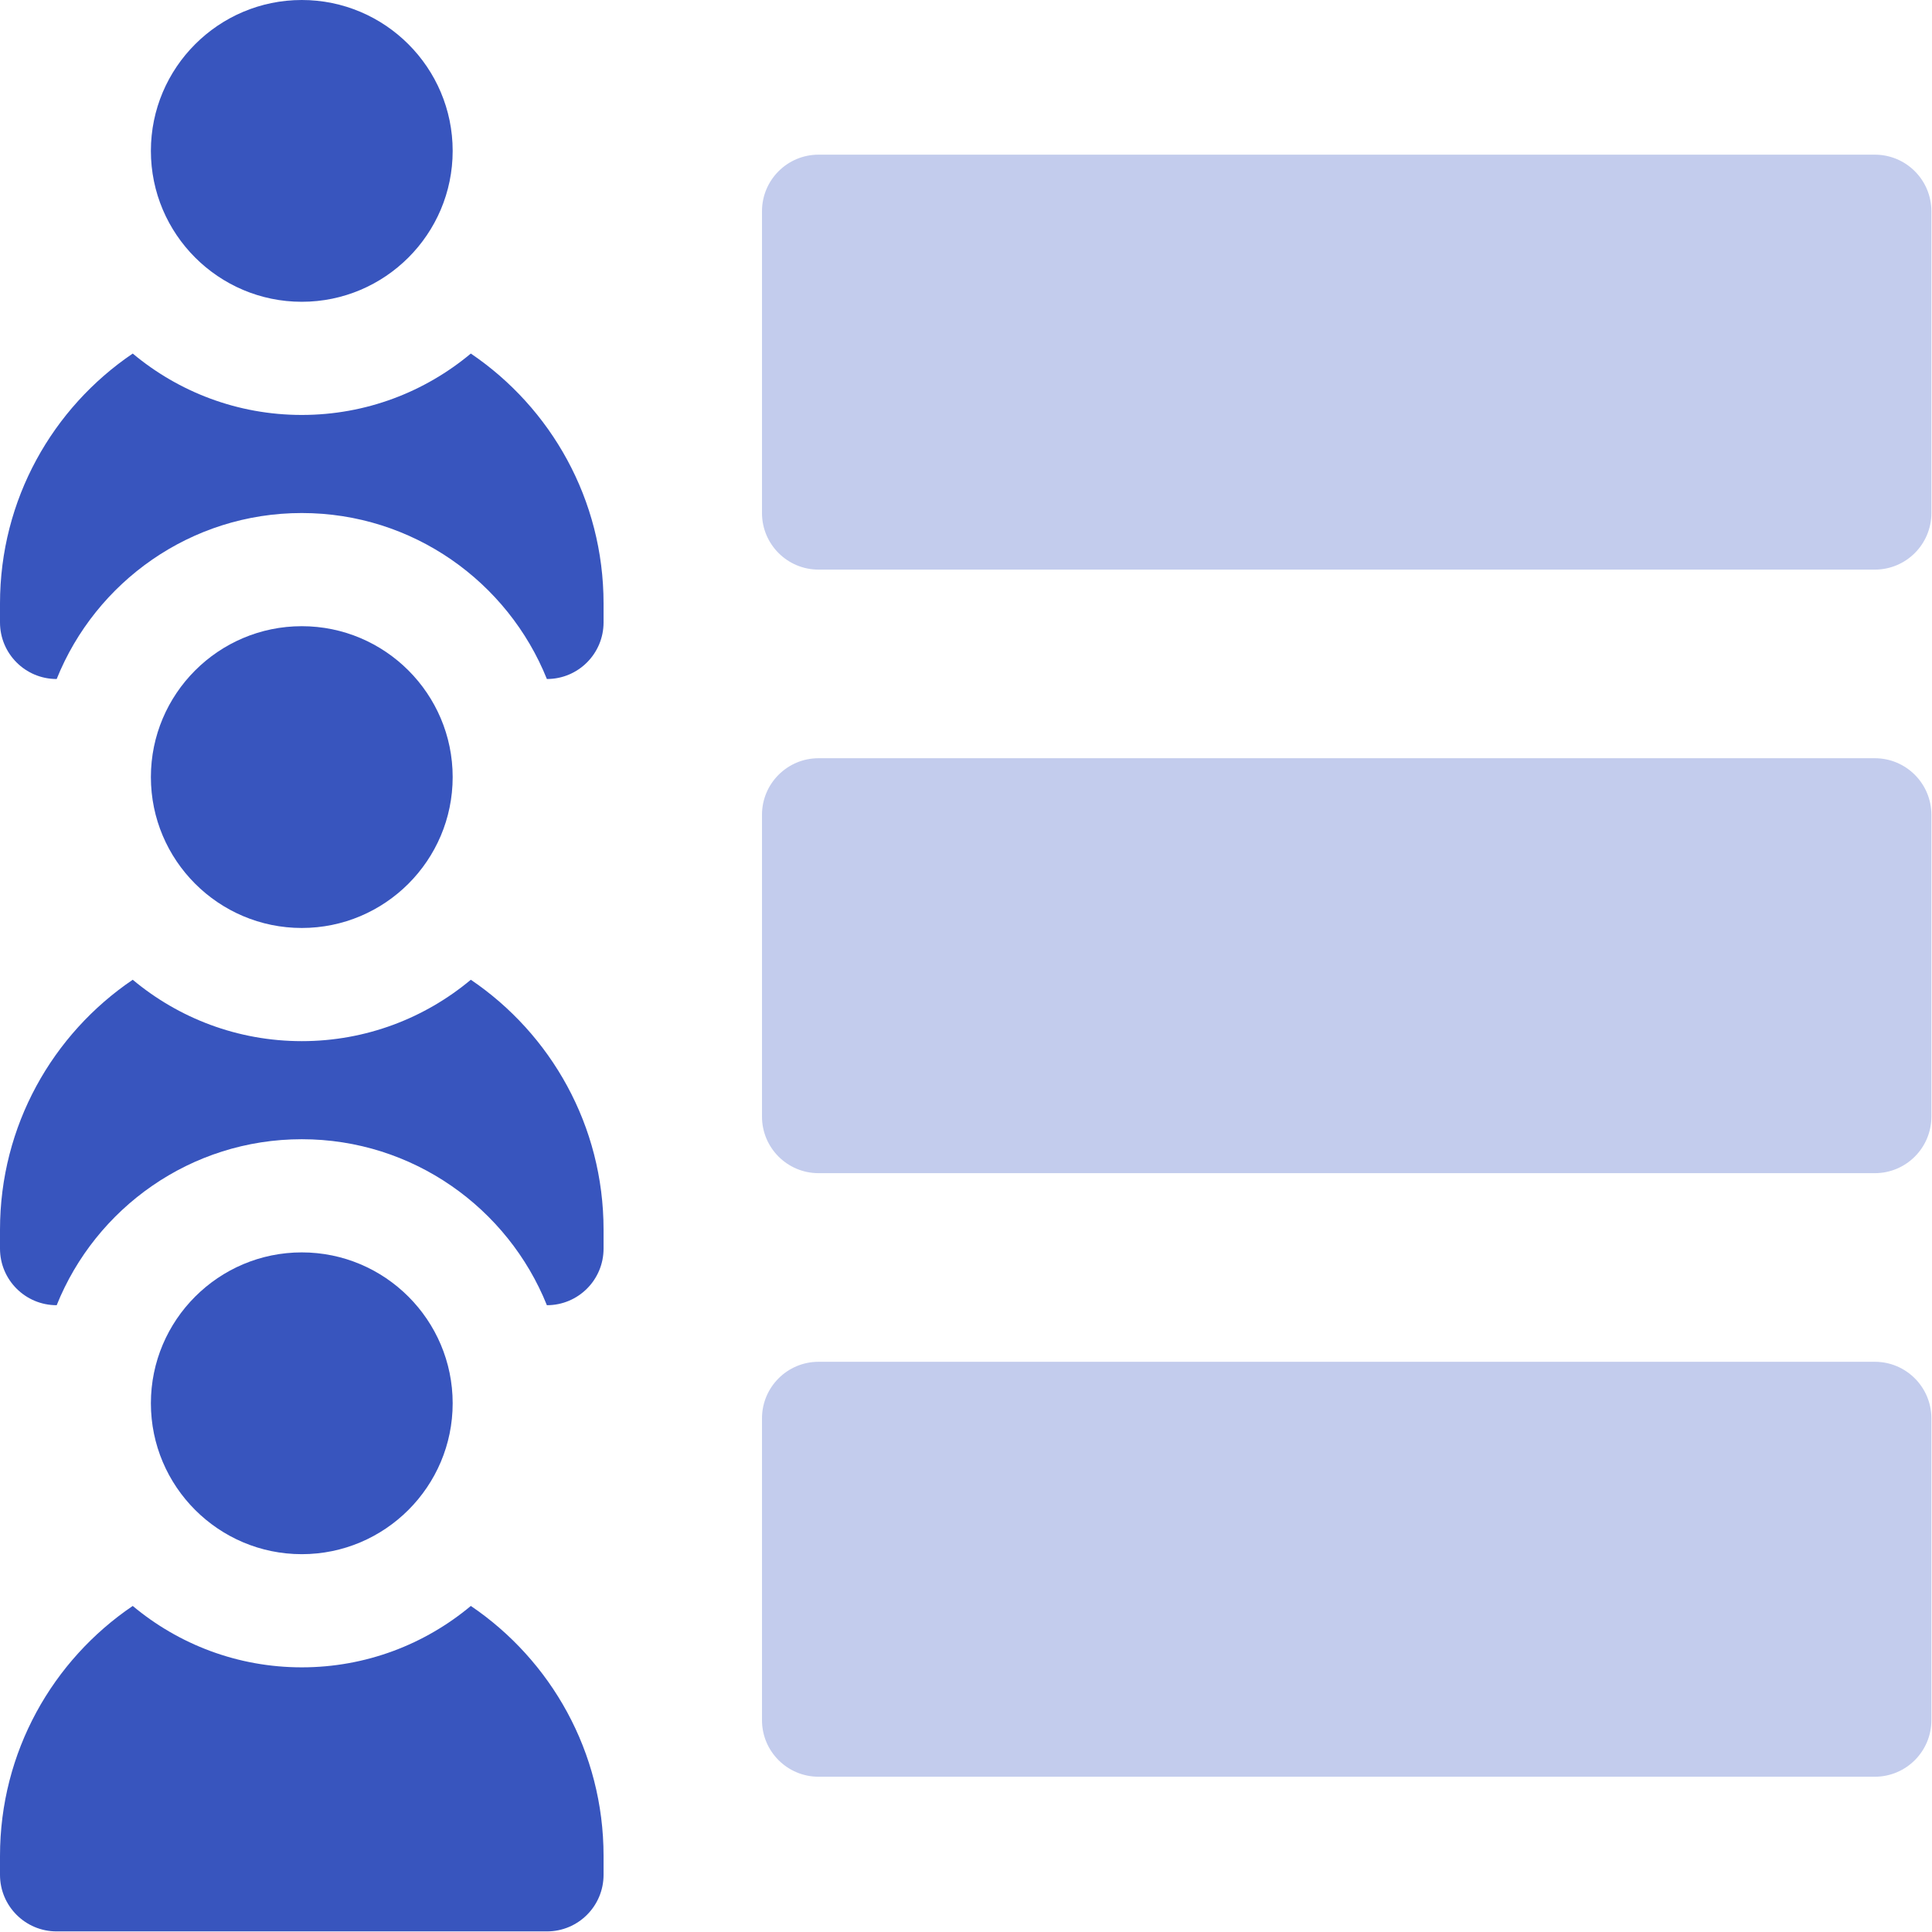
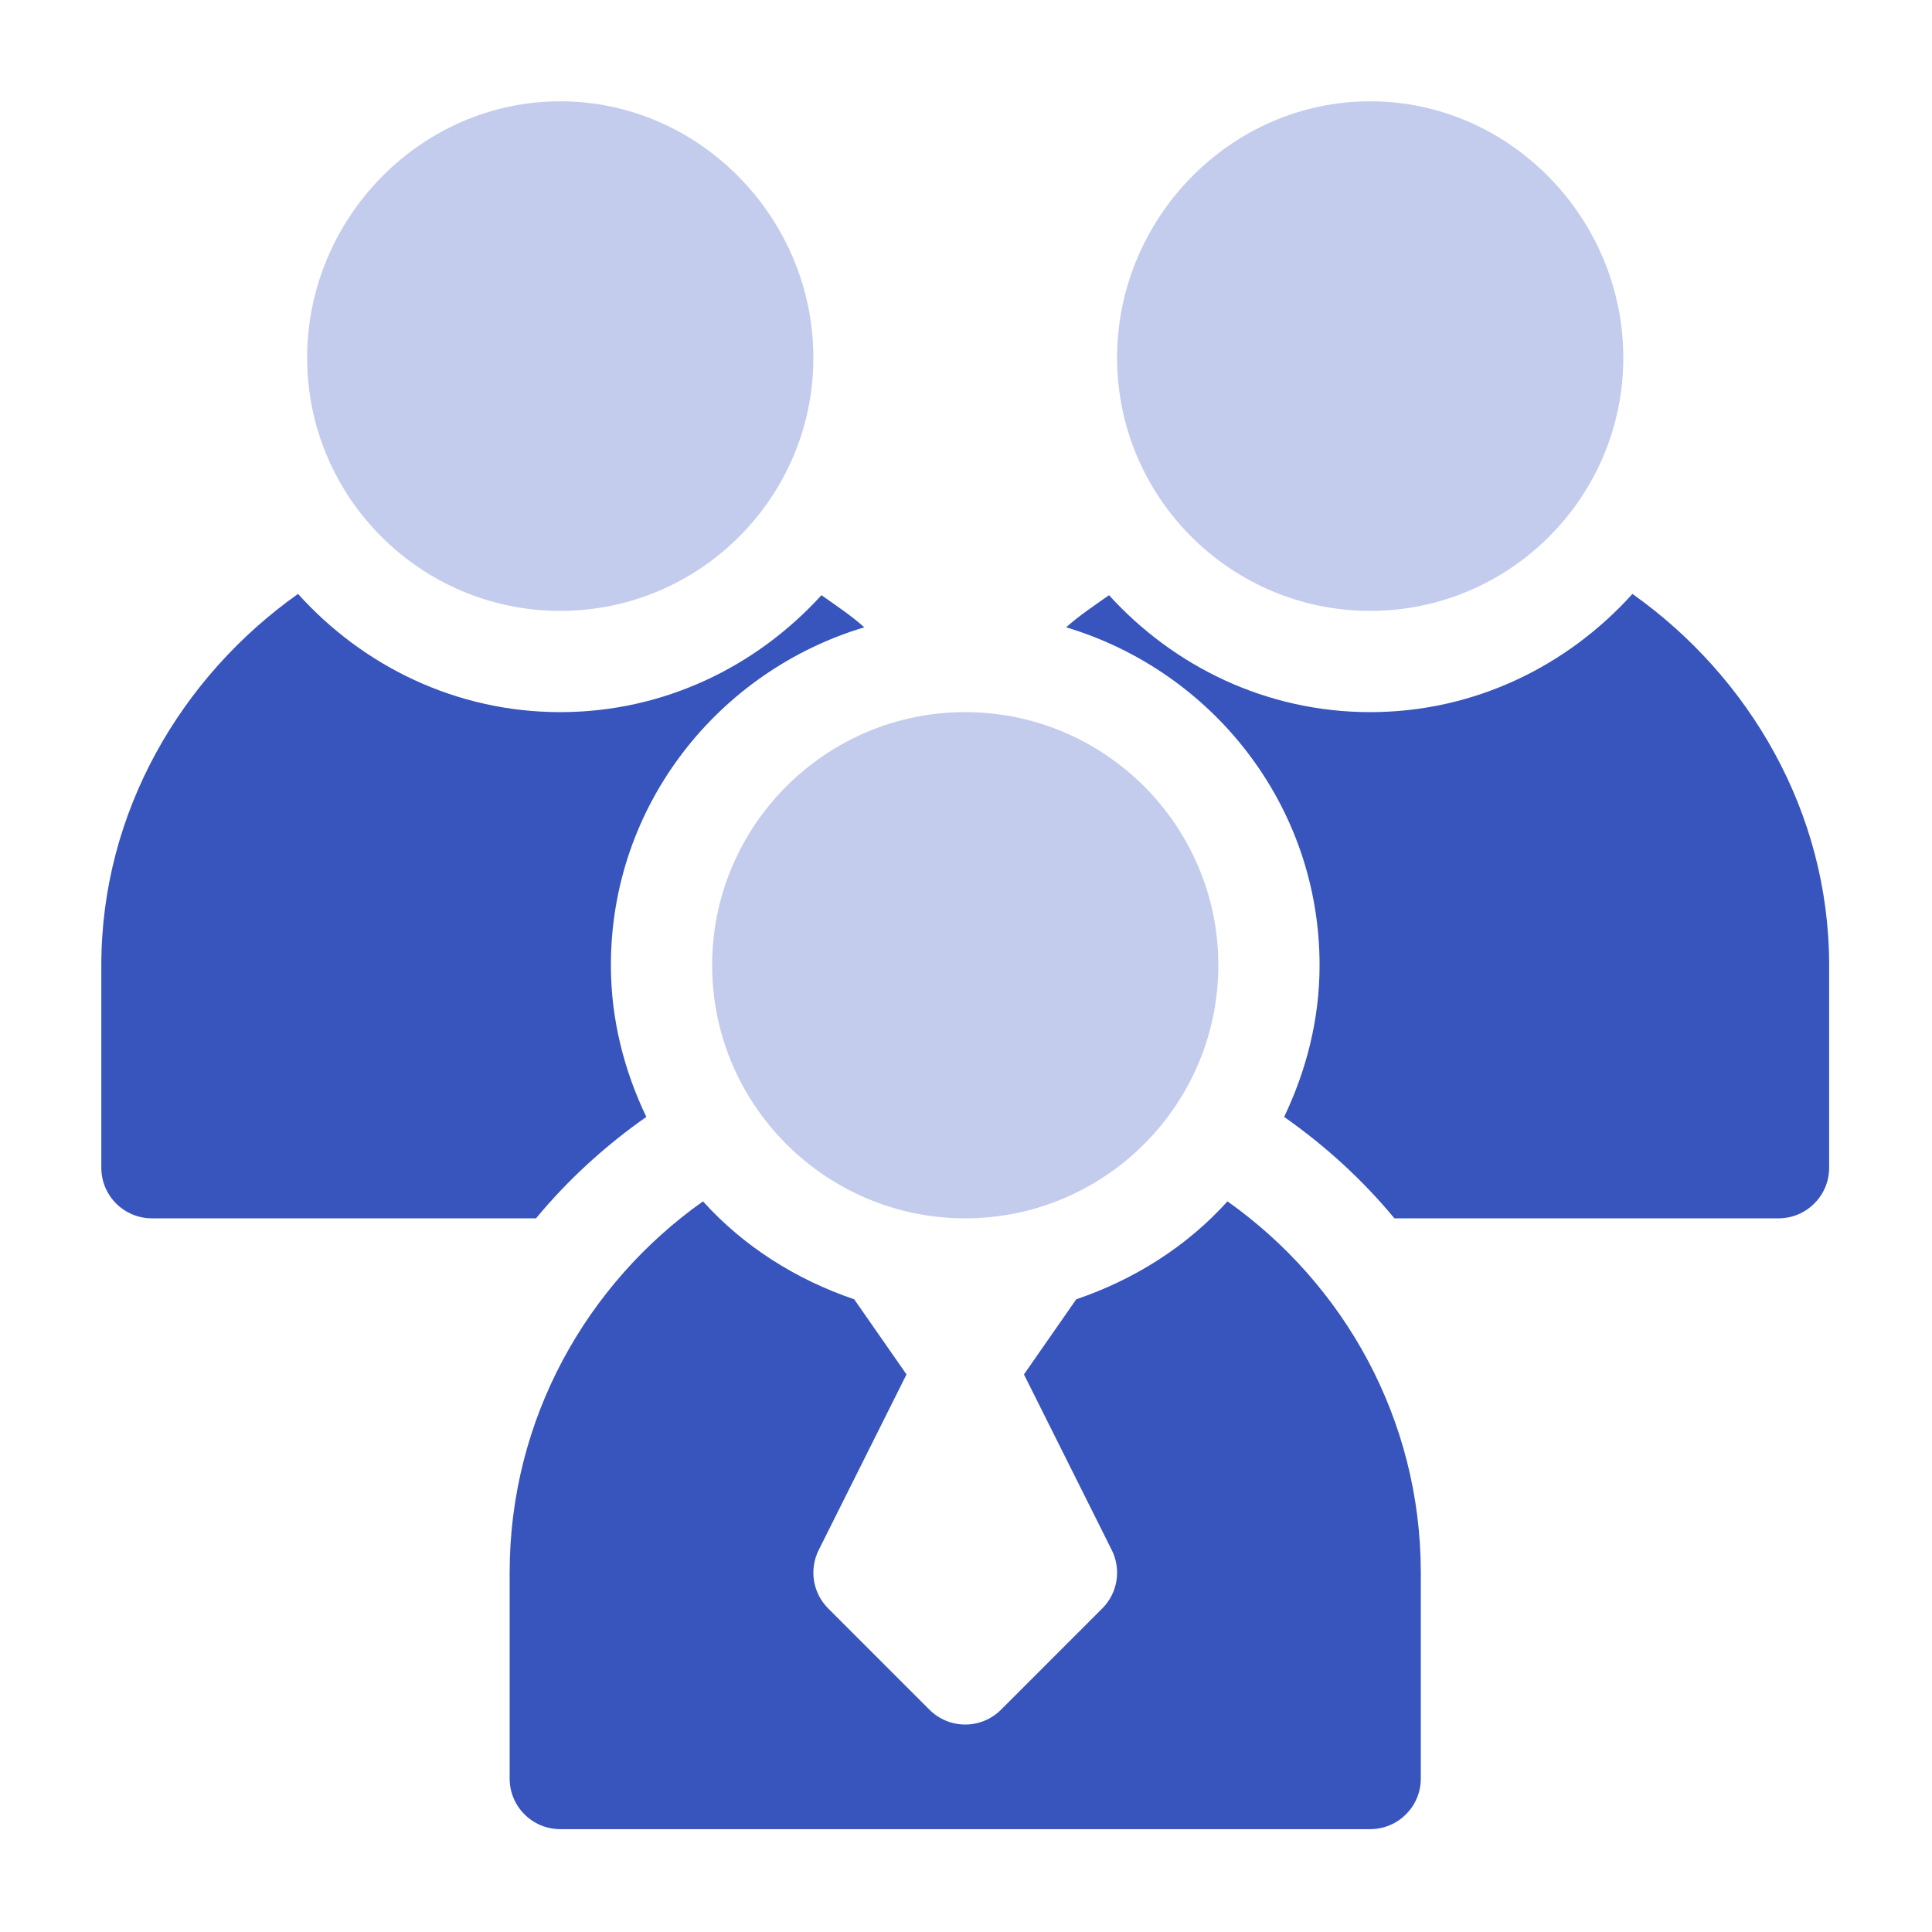
- <svg xmlns="http://www.w3.org/2000/svg" width="100%" height="100%" viewBox="0 0 2134 2134" version="1.1" xml:space="preserve" style="fill-rule:evenodd;clip-rule:evenodd;stroke-linejoin:round;stroke-miterlimit:1.414;">
-   <path d="M2070.83,1295.83l-1166.67,0c-34.517,0 -62.5,-27.983 -62.5,-62.5l0,-333.333c0,-34.517 27.983,-62.5 62.5,-62.5l1166.67,0c34.517,0 62.5,27.983 62.5,62.5l0,333.333c0,34.517 -27.983,62.5 -62.5,62.5Z" style="fill:#c3cced;fill-rule:nonzero;" />
-   <path d="M2070.83,1962.5l-1166.67,0c-34.517,0 -62.5,-27.983 -62.5,-62.5l0,-333.333c0,-34.517 27.983,-62.5 62.5,-62.5l1166.67,0c34.517,0 62.5,27.983 62.5,62.5l0,333.333c0,34.517 -27.983,62.5 -62.5,62.5Z" style="fill:#c3cced;fill-rule:nonzero;" />
-   <path d="M2070.83,629.167l-1166.67,0c-34.517,0 -62.5,-27.984 -62.5,-62.5l0,-333.334c0,-34.516 27.983,-62.5 62.5,-62.5l1166.67,0c34.517,0 62.5,27.984 62.5,62.5l0,333.334c0,34.516 -27.983,62.5 -62.5,62.5Z" style="fill:#c3cced;fill-rule:nonzero;" />
-   <path d="M333.333,1716.67c-91.9,0 -166.666,-74.767 -166.666,-166.667c0,-91.9 74.766,-166.667 166.666,-166.667c91.9,0 166.667,74.767 166.667,166.667c0,91.9 -74.767,166.667 -166.667,166.667Z" style="fill:#3855be;fill-rule:nonzero;" />
-   <path d="M520.058,1773.85c-50.629,42.304 -115.745,67.821 -186.725,67.821c-70.979,0 -136.095,-25.513 -186.725,-67.817c-88.466,59.933 -146.608,161.25 -146.608,276.15l0,20.833c0,34.517 27.983,62.5 62.5,62.5l541.667,0c34.516,0 62.5,-27.983 62.5,-62.5l0,-20.833c0,-114.904 -58.146,-216.217 -146.609,-276.154Z" style="fill:#3855be;fill-rule:nonzero;" />
-   <path d="M333.333,333.333c-91.9,0 -166.666,-74.766 -166.666,-166.666c0,-91.9 74.762,-166.667 166.666,-166.667c91.904,0 166.667,74.767 166.667,166.667c0,91.9 -74.767,166.666 -166.667,166.666Z" style="fill:#3855be;fill-rule:nonzero;" />
-   <path d="M333.333,1025c-91.9,0 -166.666,-74.767 -166.666,-166.667c0,-91.9 74.766,-166.666 166.666,-166.666c91.9,0 166.667,74.766 166.667,166.666c0,91.9 -74.767,166.667 -166.667,166.667Z" style="fill:#3855be;fill-rule:nonzero;" />
-   <path d="M333.333,566.667c122.55,0 227.617,76.012 270.721,183.333l0.113,0c34.516,0 62.5,-27.983 62.5,-62.5l0,-20.833c0,-114.904 -58.146,-216.217 -146.609,-276.155c-50.629,42.305 -115.746,67.821 -186.725,67.821c-70.979,0 -136.096,-25.512 -186.725,-67.816c-88.466,59.933 -146.608,161.25 -146.608,276.15l0,20.833c0,34.517 27.983,62.5 62.5,62.5l0.112,0c43.105,-107.321 148.167,-183.333 270.721,-183.333Z" style="fill:#3855be;fill-rule:nonzero;" />
-   <path d="M520.058,1082.18c-50.629,42.304 -115.745,67.821 -186.725,67.821c-70.979,0 -136.095,-25.512 -186.725,-67.817c-88.466,59.934 -146.608,161.25 -146.608,276.15l0,20.834c0,34.516 27.983,62.5 62.5,62.5l0.113,0c43.104,-107.321 148.166,-183.334 270.72,-183.334c122.555,0 227.617,76.013 270.721,183.334l0.113,0c34.516,0 62.5,-27.984 62.5,-62.5l0,-20.834c0,-114.904 -58.146,-216.216 -146.609,-276.154Z" style="fill:#3855be;fill-rule:nonzero;" />
+ <svg xmlns="http://www.w3.org/2000/svg" width="100%" height="100%" viewBox="0 0 417 417" version="1.1" xml:space="preserve" style="fill-rule:evenodd;clip-rule:evenodd;stroke-linejoin:round;stroke-miterlimit:1.414;">
+   <g>
+     <g>
+       <path d="M295.74,21.867c-30.121,0 -54.629,25.236 -54.629,55.357c0,30.121 24.508,54.629 54.629,54.629c30.12,0 54.628,-24.508 54.628,-54.629c0,-30.121 -24.508,-55.357 -54.628,-55.357Z" style="fill:#c3cced;fill-rule:nonzero;" />
+       <path d="M208.333,153.704c-30.121,0 -54.629,24.508 -54.629,54.629c0,30.121 24.508,54.629 54.629,54.629c30.121,0 54.629,-24.508 54.629,-54.629c0,-30.121 -24.508,-54.629 -54.629,-54.629Z" style="fill:#c3cced;fill-rule:nonzero;" />
+       <path d="M120.927,21.867c-30.121,0 -54.629,25.236 -54.629,55.357c0,30.121 24.508,54.629 54.629,54.629c30.121,0 54.629,-24.508 54.629,-54.629c0,-30.121 -24.508,-55.357 -54.629,-55.357Z" style="fill:#c3cced;fill-rule:nonzero;" />
+       <path d="M352.342,128.188c-14.009,15.546 -34.082,25.516 -56.602,25.516c-22.392,0 -42.373,-9.848 -56.374,-25.239c-3.145,2.23 -6.372,4.346 -9.25,6.933c31.515,9.451 54.698,38.387 54.698,72.935c0,11.759 -2.888,22.775 -7.65,32.738c8.87,6.225 16.911,13.556 23.805,21.891l82.905,0c6.039,0 10.926,-4.887 10.926,-10.926l0,-43.703c0,-33.116 -17.297,-62.317 -42.458,-80.145Z" style="fill:#3855be;fill-rule:nonzero;" />
+       <path d="M186.551,135.398c-2.878,-2.587 -6.106,-4.703 -9.251,-6.933c-14.001,15.391 -33.981,25.239 -56.373,25.239c-22.521,0 -42.594,-9.97 -56.603,-25.516c-25.16,17.828 -42.457,47.029 -42.457,80.145l0,43.703c0,6.039 4.886,10.926 10.926,10.926l82.904,0c6.894,-8.335 14.935,-15.666 23.805,-21.891c-4.762,-9.963 -7.649,-20.979 -7.649,-32.738c0,-34.548 23.182,-63.484 54.698,-72.935Z" style="fill:#3855be;fill-rule:nonzero;" />
+       <path d="M264.936,259.297c-8.749,9.709 -20.04,16.853 -32.64,21.142l-11.289,16.212l18.951,37.905c2.102,4.203 1.281,9.282 -2.049,12.611l-21.851,21.852c-2.134,2.134 -4.93,3.201 -7.725,3.201c-2.794,0 -5.591,-1.067 -7.724,-3.201l-21.852,-21.852c-3.328,-3.329 -4.15,-8.408 -2.049,-12.611l18.952,-37.905l-11.29,-16.212c-12.599,-4.289 -23.891,-11.433 -32.639,-21.142c-25.161,17.828 -41.73,47.03 -41.73,80.146l0,44.431c0,6.039 4.887,10.926 10.926,10.926l174.813,0c6.039,0 10.925,-4.887 10.925,-10.926l0,-44.431c0,-33.116 -16.568,-62.318 -41.729,-80.146Z" style="fill:#3855be;fill-rule:nonzero;" />
+     </g>
+   </g>
</svg>
